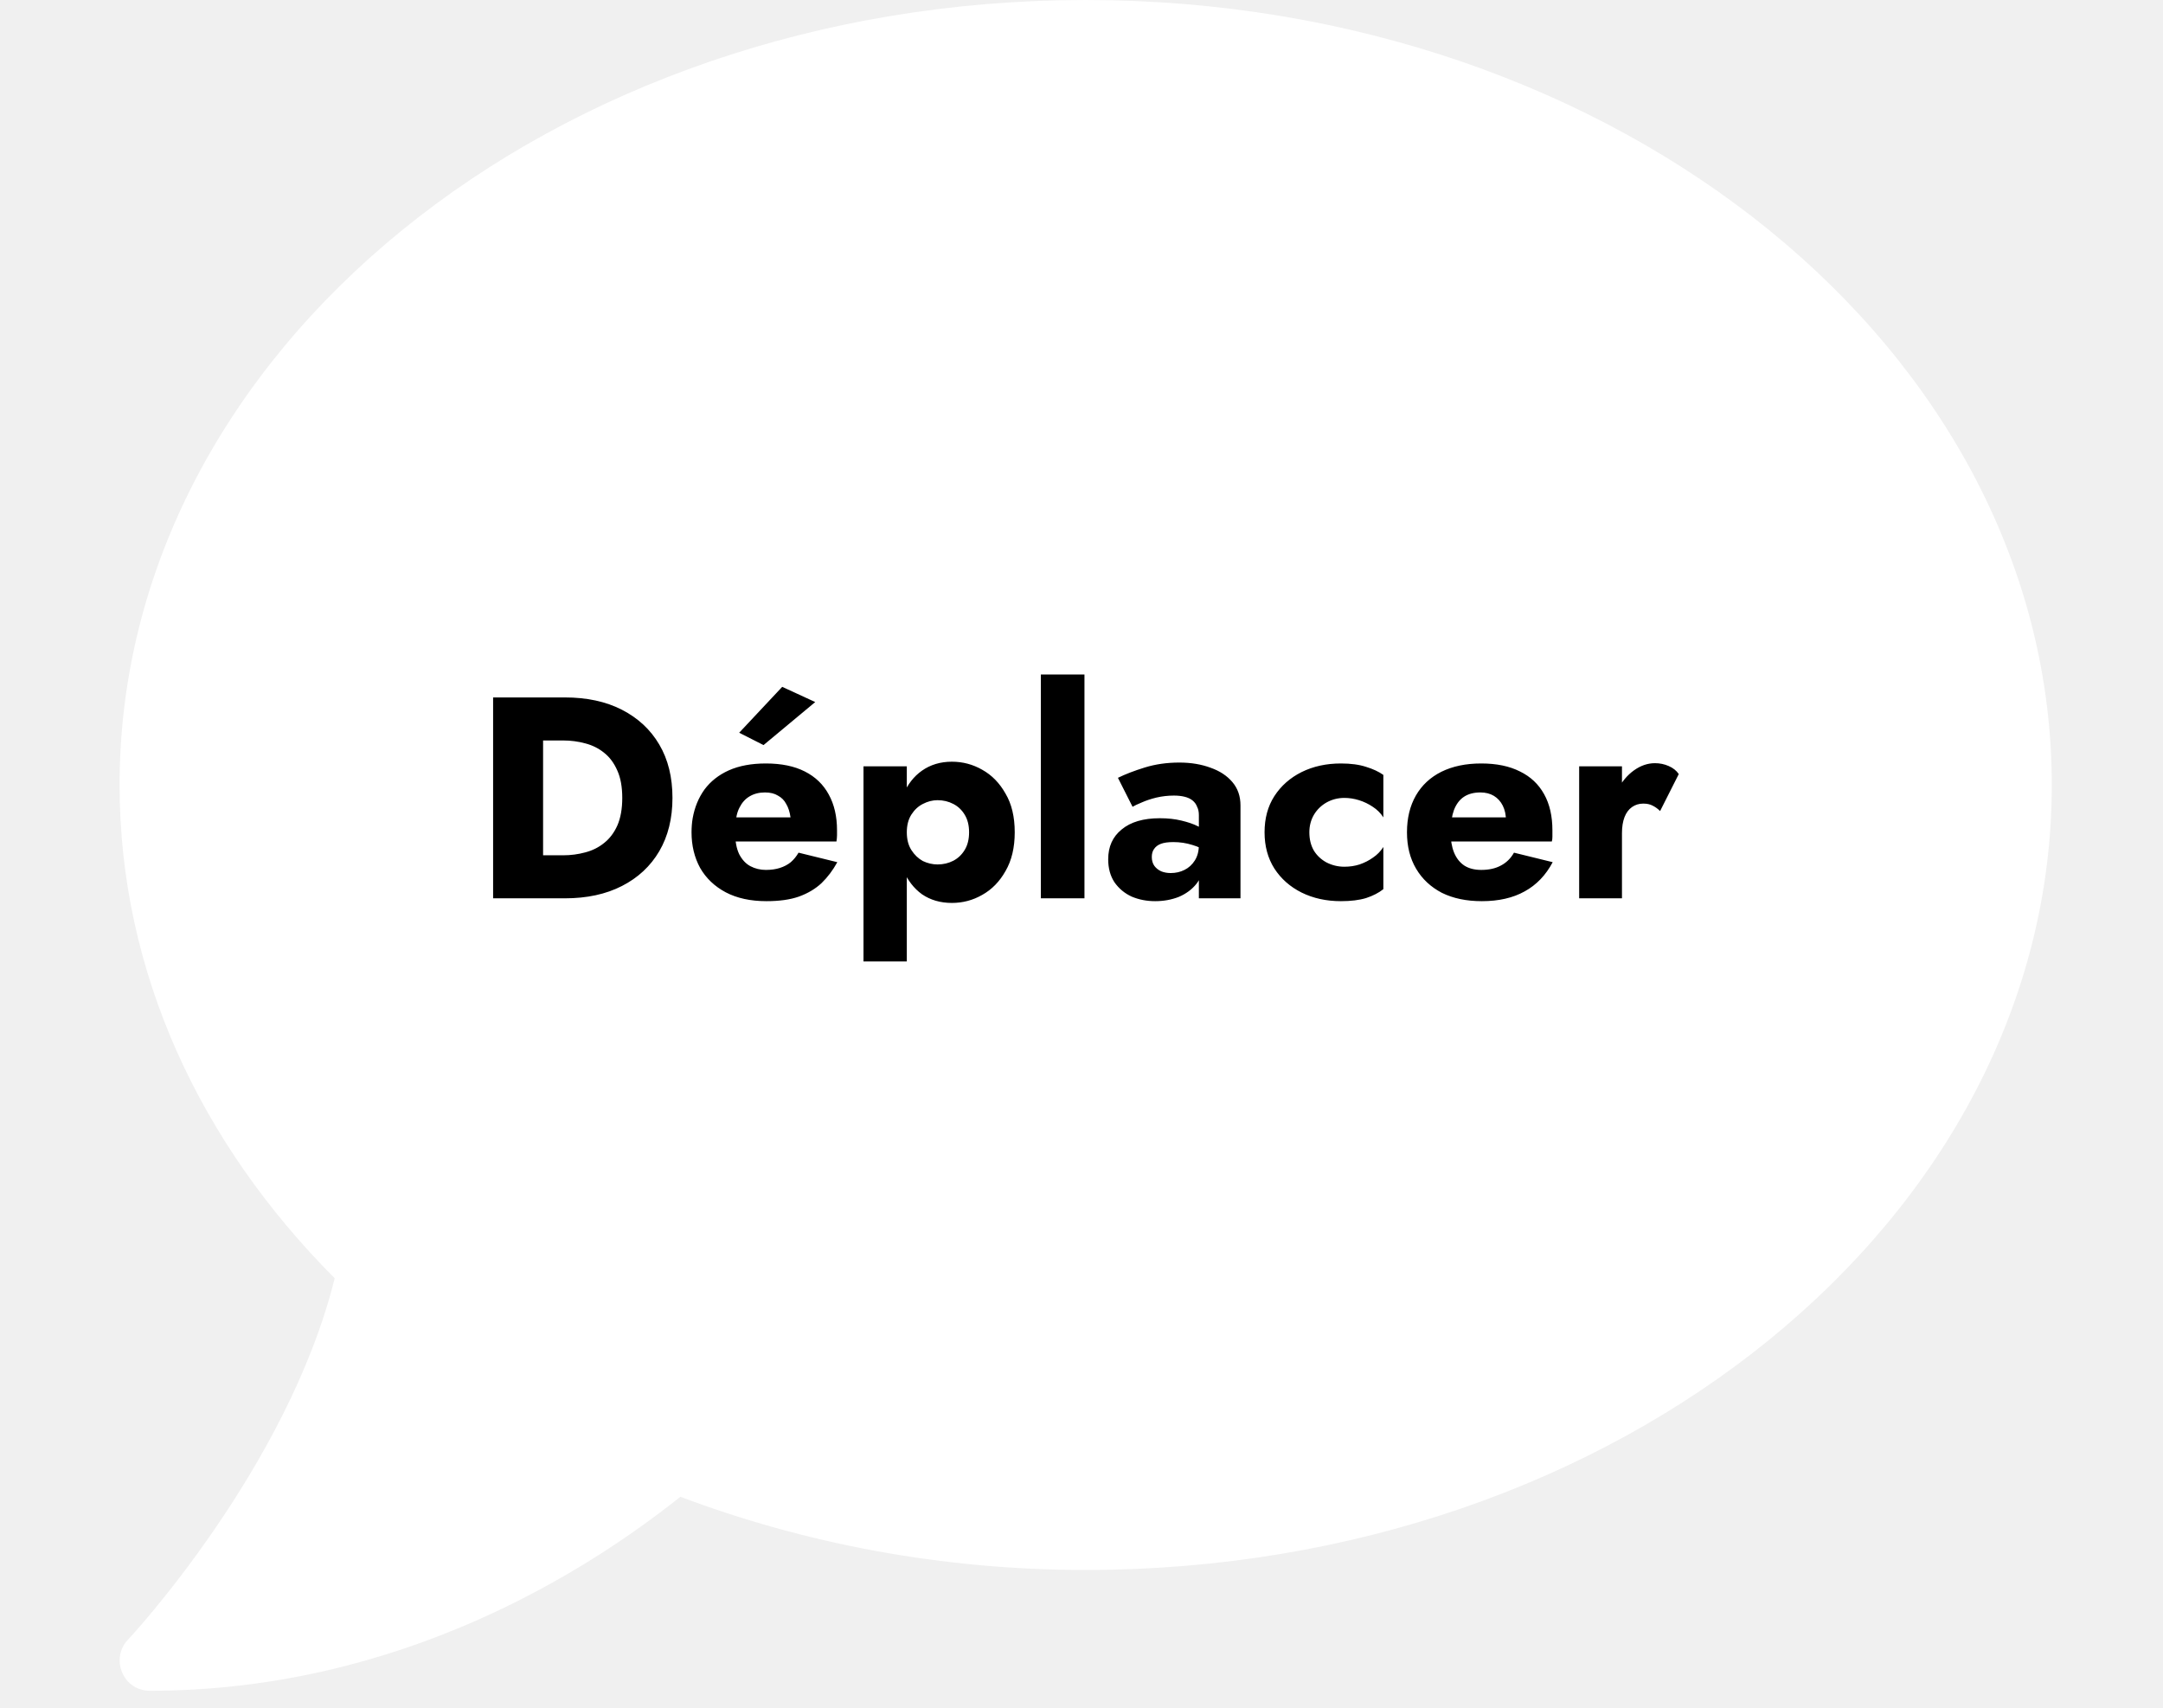
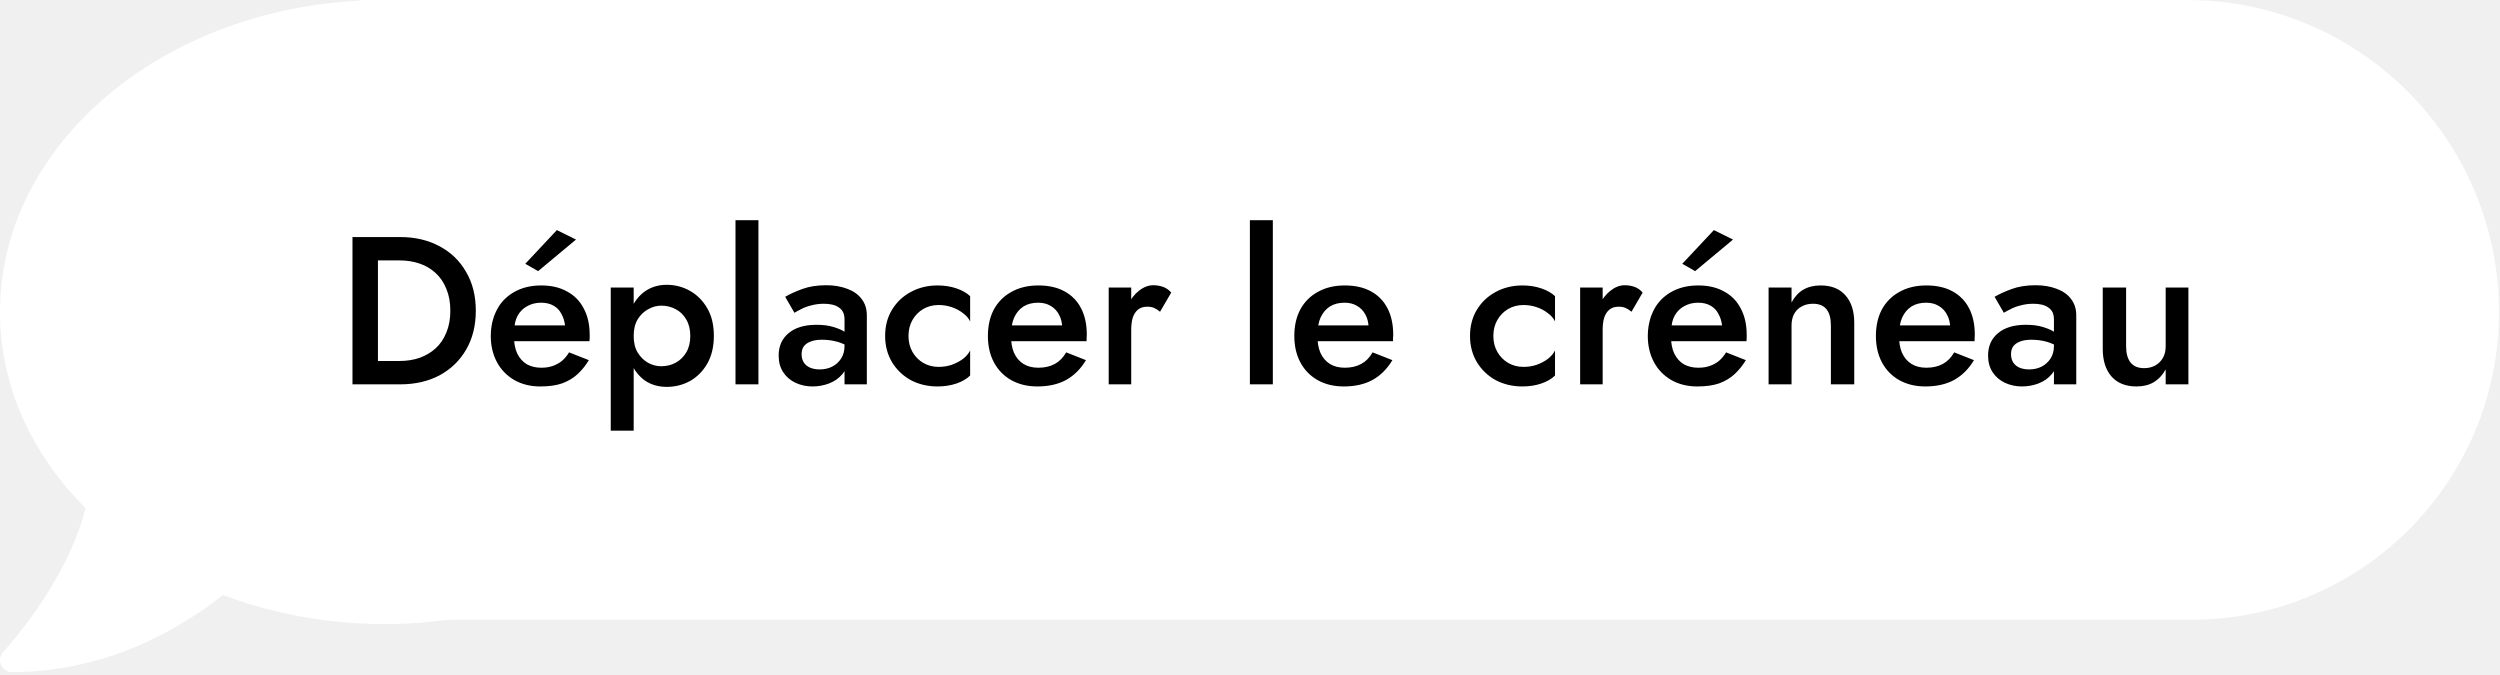
- <svg xmlns="http://www.w3.org/2000/svg" width="38" height="30" viewBox="0 0 38 30" fill="none">
-   <path d="M19.073 0C9.698 0 2.101 6.172 2.101 13.79C2.101 17.079 3.519 20.088 5.88 22.455C5.051 25.797 2.28 28.774 2.246 28.807C2.101 28.959 2.061 29.185 2.147 29.384C2.233 29.582 2.419 29.702 2.631 29.702C7.027 29.702 10.322 27.594 11.953 26.294C14.121 27.11 16.527 27.58 19.073 27.58C28.448 27.58 36.046 21.408 36.046 13.79C36.046 6.172 28.448 0 19.073 0Z" fill="white" />
-   <path d="M8.663 12.252H9.541V15.781H8.663V12.252ZM9.924 15.781H9.228V15.025H9.894C10.028 15.025 10.157 15.008 10.282 14.974C10.409 14.941 10.52 14.885 10.614 14.808C10.712 14.731 10.789 14.628 10.846 14.501C10.903 14.37 10.932 14.208 10.932 14.017C10.932 13.825 10.903 13.665 10.846 13.538C10.789 13.407 10.712 13.302 10.614 13.225C10.52 13.148 10.409 13.092 10.282 13.059C10.157 13.025 10.028 13.008 9.894 13.008H9.228V12.252H9.924C10.31 12.252 10.645 12.324 10.927 12.469C11.209 12.614 11.428 12.817 11.582 13.079C11.737 13.341 11.814 13.654 11.814 14.017C11.814 14.376 11.737 14.689 11.582 14.954C11.428 15.216 11.209 15.42 10.927 15.564C10.645 15.709 10.31 15.781 9.924 15.781ZM12.577 14.783V14.359H13.888C13.875 14.265 13.85 14.186 13.812 14.123C13.779 14.059 13.73 14.01 13.666 13.976C13.606 13.939 13.53 13.921 13.44 13.921C13.335 13.921 13.245 13.944 13.167 13.991C13.093 14.035 13.034 14.101 12.991 14.188C12.947 14.272 12.925 14.376 12.925 14.501L12.915 14.621C12.915 14.78 12.939 14.907 12.986 15.005C13.036 15.102 13.102 15.173 13.182 15.216C13.266 15.26 13.357 15.282 13.455 15.282C13.549 15.282 13.631 15.27 13.702 15.247C13.776 15.223 13.839 15.19 13.893 15.146C13.947 15.099 13.992 15.043 14.029 14.979L14.71 15.146C14.633 15.287 14.54 15.41 14.433 15.514C14.325 15.615 14.192 15.694 14.034 15.751C13.88 15.805 13.69 15.831 13.465 15.831C13.186 15.831 12.947 15.779 12.749 15.675C12.554 15.571 12.404 15.428 12.3 15.247C12.199 15.062 12.149 14.853 12.149 14.621C12.149 14.578 12.151 14.536 12.154 14.495C12.157 14.455 12.162 14.415 12.169 14.374C12.203 14.183 12.272 14.015 12.376 13.87C12.483 13.726 12.626 13.613 12.804 13.533C12.986 13.452 13.203 13.412 13.455 13.412C13.727 13.412 13.955 13.459 14.14 13.553C14.325 13.647 14.464 13.781 14.559 13.956C14.656 14.131 14.705 14.341 14.705 14.586C14.705 14.606 14.705 14.635 14.705 14.672C14.705 14.706 14.701 14.742 14.695 14.783H12.577ZM14.322 12.333L13.414 13.089L12.986 12.872L13.742 12.066L14.322 12.333ZM15.931 16.89H15.17V13.462H15.931V16.89ZM17.827 14.621C17.827 14.89 17.773 15.117 17.665 15.302C17.561 15.487 17.425 15.626 17.257 15.72C17.092 15.815 16.914 15.862 16.723 15.862C16.521 15.862 16.346 15.811 16.198 15.71C16.054 15.606 15.943 15.462 15.866 15.277C15.788 15.089 15.75 14.87 15.75 14.621C15.75 14.37 15.788 14.151 15.866 13.966C15.943 13.781 16.054 13.639 16.198 13.538C16.346 13.434 16.521 13.381 16.723 13.381C16.914 13.381 17.092 13.428 17.257 13.523C17.425 13.617 17.561 13.756 17.665 13.941C17.773 14.123 17.827 14.349 17.827 14.621ZM17.025 14.621C17.025 14.501 17 14.398 16.949 14.314C16.899 14.23 16.832 14.166 16.748 14.123C16.664 14.079 16.571 14.057 16.471 14.057C16.383 14.057 16.297 14.079 16.213 14.123C16.133 14.163 16.066 14.225 16.012 14.309C15.958 14.393 15.931 14.497 15.931 14.621C15.931 14.746 15.958 14.85 16.012 14.934C16.066 15.018 16.133 15.082 16.213 15.126C16.297 15.166 16.383 15.186 16.471 15.186C16.571 15.186 16.664 15.164 16.748 15.121C16.832 15.077 16.899 15.013 16.949 14.929C17 14.845 17.025 14.742 17.025 14.621ZM18.286 11.849H19.052V15.781H18.286V11.849ZM20.235 15.055C20.235 15.116 20.25 15.168 20.28 15.211C20.31 15.252 20.351 15.284 20.401 15.307C20.452 15.327 20.507 15.337 20.567 15.337C20.655 15.337 20.736 15.319 20.809 15.282C20.884 15.245 20.944 15.19 20.991 15.116C21.038 15.042 21.062 14.951 21.062 14.843L21.142 15.146C21.142 15.294 21.102 15.42 21.021 15.524C20.941 15.625 20.836 15.702 20.709 15.756C20.581 15.806 20.443 15.831 20.295 15.831C20.147 15.831 20.01 15.805 19.882 15.751C19.758 15.694 19.657 15.61 19.579 15.499C19.506 15.388 19.469 15.253 19.469 15.095C19.469 14.874 19.547 14.699 19.706 14.571C19.863 14.44 20.087 14.374 20.376 14.374C20.517 14.374 20.643 14.388 20.754 14.415C20.868 14.442 20.966 14.475 21.047 14.516C21.127 14.556 21.188 14.598 21.228 14.642V14.979C21.147 14.919 21.053 14.874 20.946 14.843C20.841 14.81 20.73 14.793 20.613 14.793C20.522 14.793 20.45 14.803 20.396 14.823C20.342 14.843 20.302 14.874 20.275 14.914C20.248 14.951 20.235 14.998 20.235 15.055ZM19.897 14.173L19.64 13.664C19.771 13.6 19.929 13.539 20.114 13.482C20.299 13.425 20.5 13.396 20.719 13.396C20.924 13.396 21.107 13.427 21.268 13.487C21.43 13.544 21.557 13.628 21.651 13.739C21.745 13.85 21.793 13.986 21.793 14.148V15.781H21.062V14.319C21.062 14.262 21.052 14.213 21.031 14.173C21.015 14.129 20.988 14.092 20.951 14.062C20.914 14.032 20.867 14.01 20.809 13.996C20.756 13.983 20.694 13.976 20.623 13.976C20.519 13.976 20.416 13.988 20.316 14.011C20.218 14.035 20.132 14.064 20.058 14.097C19.984 14.127 19.931 14.153 19.897 14.173ZM23.003 14.621C23.003 14.746 23.03 14.853 23.083 14.944C23.137 15.031 23.211 15.1 23.305 15.151C23.403 15.201 23.507 15.226 23.618 15.226C23.712 15.226 23.801 15.213 23.885 15.186C23.972 15.156 24.051 15.116 24.122 15.065C24.196 15.015 24.256 14.953 24.303 14.879V15.62C24.223 15.684 24.122 15.736 24.001 15.776C23.88 15.813 23.732 15.831 23.557 15.831C23.302 15.831 23.072 15.781 22.867 15.68C22.665 15.579 22.505 15.438 22.388 15.257C22.273 15.075 22.216 14.864 22.216 14.621C22.216 14.376 22.273 14.165 22.388 13.986C22.505 13.805 22.665 13.664 22.867 13.563C23.072 13.462 23.302 13.412 23.557 13.412C23.732 13.412 23.88 13.432 24.001 13.472C24.122 13.509 24.223 13.556 24.303 13.613V14.359C24.256 14.285 24.194 14.223 24.117 14.173C24.043 14.123 23.962 14.084 23.875 14.057C23.788 14.03 23.702 14.017 23.618 14.017C23.507 14.017 23.403 14.043 23.305 14.097C23.211 14.151 23.137 14.223 23.083 14.314C23.03 14.405 23.003 14.507 23.003 14.621ZM26.033 15.831C25.764 15.831 25.531 15.783 25.332 15.685C25.138 15.584 24.986 15.443 24.879 15.262C24.771 15.08 24.718 14.867 24.718 14.621C24.718 14.373 24.77 14.158 24.874 13.976C24.978 13.795 25.128 13.655 25.322 13.558C25.521 13.46 25.754 13.412 26.023 13.412C26.292 13.412 26.519 13.459 26.704 13.553C26.889 13.643 27.03 13.776 27.127 13.951C27.225 14.126 27.273 14.338 27.273 14.586C27.273 14.623 27.273 14.66 27.273 14.697C27.273 14.731 27.27 14.759 27.263 14.783H25.146V14.359H26.578L26.396 14.591C26.413 14.568 26.426 14.539 26.436 14.506C26.45 14.469 26.457 14.438 26.457 14.415C26.457 14.314 26.438 14.227 26.401 14.153C26.364 14.079 26.312 14.022 26.245 13.981C26.178 13.941 26.099 13.921 26.008 13.921C25.894 13.921 25.798 13.946 25.721 13.996C25.643 14.047 25.585 14.124 25.544 14.228C25.507 14.329 25.487 14.457 25.484 14.611C25.484 14.753 25.504 14.874 25.544 14.974C25.585 15.075 25.645 15.152 25.726 15.206C25.806 15.257 25.905 15.282 26.023 15.282C26.158 15.282 26.272 15.257 26.366 15.206C26.463 15.156 26.541 15.08 26.598 14.979L27.278 15.146C27.157 15.374 26.993 15.546 26.784 15.66C26.579 15.774 26.329 15.831 26.033 15.831ZM28.495 13.462V15.781H27.743V13.462H28.495ZM29.165 14.248C29.125 14.208 29.081 14.176 29.034 14.153C28.99 14.129 28.935 14.117 28.868 14.117C28.794 14.117 28.728 14.138 28.671 14.178C28.614 14.218 28.57 14.277 28.54 14.354C28.51 14.432 28.495 14.526 28.495 14.637L28.313 14.37C28.313 14.185 28.348 14.02 28.419 13.875C28.493 13.731 28.589 13.617 28.706 13.533C28.824 13.449 28.947 13.407 29.074 13.407C29.158 13.407 29.239 13.423 29.316 13.457C29.394 13.491 29.452 13.538 29.493 13.598L29.165 14.248Z" fill="black" />
+ <svg xmlns="http://www.w3.org/2000/svg" width="378" height="102" viewBox="0 0 378 102" fill="none">
+   <path d="M58.067 0C25.994 0 0 21.117 0 47.179C0 58.43 4.854 68.728 12.929 76.825C10.094 88.257 0.612 98.442 0.499 98.555C0 99.077 -0.136 99.848 0.159 100.528C0.454 101.209 1.089 101.617 1.815 101.617C16.853 101.617 28.126 94.404 33.706 89.959C41.123 92.748 49.357 94.359 58.067 94.359C90.14 94.359 116.134 73.242 116.134 47.179C116.134 21.117 90.14 0 58.067 0Z" fill="white" />
+   <path d="M54.41 0H330.661C356.721 0 377.847 21.126 377.847 47.185V47.185C377.847 72.878 357.019 93.706 331.326 93.706H54.41V0Z" fill="white" />
+   <path d="M53.295 35.841H57.145V58.114H53.295V35.841ZM60.486 58.114H55.618V54.582H60.39C61.493 54.582 62.512 54.423 63.445 54.105C64.378 53.765 65.184 53.288 65.863 52.673C66.563 52.036 67.104 51.241 67.486 50.286C67.889 49.332 68.091 48.229 68.091 46.977C68.091 45.726 67.889 44.623 67.486 43.668C67.104 42.714 66.563 41.918 65.863 41.282C65.184 40.645 64.378 40.168 63.445 39.85C62.512 39.532 61.493 39.373 60.39 39.373H55.618V35.841H60.486C62.756 35.841 64.749 36.307 66.468 37.241C68.186 38.153 69.522 39.447 70.477 41.123C71.453 42.777 71.941 44.729 71.941 46.977C71.941 49.226 71.453 51.188 70.477 52.864C69.522 54.518 68.186 55.812 66.468 56.746C64.749 57.658 62.756 58.114 60.486 58.114ZM76.273 51.591V49.205H85.437C85.352 48.526 85.161 47.932 84.864 47.423C84.589 46.892 84.196 46.489 83.687 46.214C83.178 45.917 82.552 45.768 81.81 45.768C81.046 45.768 80.357 45.938 79.742 46.277C79.126 46.595 78.638 47.073 78.278 47.709C77.939 48.324 77.769 49.056 77.769 49.905L77.705 50.795C77.705 51.856 77.875 52.747 78.214 53.468C78.575 54.19 79.063 54.73 79.678 55.091C80.314 55.43 81.035 55.6 81.842 55.6C82.52 55.6 83.114 55.505 83.624 55.314C84.154 55.123 84.62 54.858 85.023 54.518C85.427 54.158 85.766 53.744 86.042 53.277L89.033 54.455C88.545 55.261 87.983 55.961 87.346 56.555C86.71 57.149 85.936 57.615 85.023 57.955C84.133 58.273 83.019 58.432 81.683 58.432C80.198 58.432 78.882 58.103 77.737 57.446C76.613 56.788 75.743 55.886 75.128 54.741C74.513 53.574 74.205 52.259 74.205 50.795C74.205 50.52 74.216 50.255 74.237 50C74.258 49.745 74.29 49.491 74.332 49.236C74.544 48.027 74.969 46.967 75.605 46.054C76.263 45.142 77.122 44.432 78.183 43.923C79.243 43.414 80.463 43.159 81.842 43.159C83.369 43.159 84.674 43.467 85.755 44.082C86.858 44.676 87.696 45.535 88.269 46.659C88.863 47.762 89.16 49.088 89.16 50.636C89.16 50.764 89.16 50.912 89.16 51.082C89.16 51.23 89.149 51.4 89.128 51.591H76.273ZM87.092 36.222L81.364 40.995L79.423 39.882L84.196 34.791L87.092 36.222ZM95.812 65.114H92.344V43.477H95.812V65.114ZM107.935 50.795C107.935 52.408 107.606 53.797 106.949 54.964C106.291 56.109 105.421 56.989 104.339 57.605C103.258 58.199 102.08 58.496 100.808 58.496C99.577 58.496 98.495 58.188 97.562 57.573C96.65 56.937 95.939 56.046 95.43 54.9C94.921 53.733 94.666 52.365 94.666 50.795C94.666 49.205 94.921 47.836 95.43 46.691C95.939 45.545 96.65 44.654 97.562 44.018C98.495 43.382 99.577 43.063 100.808 43.063C102.08 43.063 103.258 43.371 104.339 43.986C105.421 44.601 106.291 45.482 106.949 46.627C107.606 47.752 107.935 49.141 107.935 50.795ZM104.371 50.795C104.371 49.82 104.17 48.992 103.767 48.314C103.364 47.614 102.833 47.094 102.176 46.755C101.518 46.394 100.786 46.214 99.98 46.214C99.301 46.214 98.644 46.394 98.007 46.755C97.371 47.094 96.841 47.603 96.416 48.282C96.013 48.961 95.812 49.798 95.812 50.795C95.812 51.792 96.013 52.63 96.416 53.309C96.841 53.988 97.371 54.508 98.007 54.868C98.644 55.208 99.301 55.377 99.98 55.377C100.786 55.377 101.518 55.197 102.176 54.836C102.833 54.476 103.364 53.956 103.767 53.277C104.17 52.599 104.371 51.771 104.371 50.795ZM111.208 33.295H114.676V58.114H111.208V33.295ZM121.202 53.564C121.202 54.052 121.319 54.476 121.552 54.836C121.785 55.176 122.104 55.43 122.507 55.6C122.931 55.77 123.408 55.855 123.938 55.855C124.638 55.855 125.264 55.717 125.816 55.441C126.388 55.144 126.845 54.73 127.184 54.2C127.523 53.67 127.693 53.033 127.693 52.291L128.202 54.2C128.202 55.133 127.926 55.918 127.375 56.555C126.845 57.191 126.166 57.668 125.338 57.986C124.532 58.283 123.705 58.432 122.857 58.432C121.944 58.432 121.096 58.252 120.311 57.891C119.526 57.53 118.9 57 118.434 56.3C117.967 55.6 117.734 54.752 117.734 53.755C117.734 52.333 118.232 51.209 119.229 50.382C120.226 49.533 121.637 49.109 123.461 49.109C124.437 49.109 125.275 49.215 125.975 49.427C126.696 49.639 127.29 49.894 127.757 50.191C128.223 50.467 128.552 50.721 128.743 50.955V52.705C128.085 52.238 127.385 51.898 126.643 51.686C125.901 51.474 125.116 51.368 124.288 51.368C123.567 51.368 122.984 51.464 122.538 51.655C122.093 51.824 121.754 52.068 121.52 52.386C121.308 52.705 121.202 53.097 121.202 53.564ZM120.12 47.295L118.72 44.877C119.399 44.474 120.258 44.082 121.297 43.7C122.337 43.318 123.546 43.127 124.925 43.127C126.113 43.127 127.173 43.307 128.107 43.668C129.04 44.008 129.761 44.517 130.27 45.195C130.801 45.874 131.066 46.702 131.066 47.677V58.114H127.693V48.345C127.693 47.879 127.619 47.497 127.47 47.2C127.322 46.903 127.099 46.659 126.802 46.468C126.526 46.277 126.198 46.139 125.816 46.054C125.434 45.97 125.02 45.927 124.575 45.927C123.896 45.927 123.249 46.012 122.634 46.182C122.04 46.33 121.531 46.521 121.107 46.755C120.682 46.967 120.354 47.147 120.12 47.295ZM137.363 50.795C137.363 51.708 137.564 52.514 137.967 53.214C138.371 53.914 138.911 54.465 139.59 54.868C140.29 55.271 141.064 55.473 141.913 55.473C142.634 55.473 143.302 55.367 143.918 55.155C144.554 54.921 145.116 54.624 145.604 54.264C146.092 53.882 146.452 53.458 146.686 52.991V56.777C146.177 57.286 145.487 57.69 144.618 57.986C143.748 58.283 142.793 58.432 141.754 58.432C140.269 58.432 138.922 58.114 137.713 57.477C136.525 56.82 135.581 55.918 134.881 54.773C134.181 53.606 133.831 52.28 133.831 50.795C133.831 49.289 134.181 47.964 134.881 46.818C135.581 45.673 136.525 44.782 137.713 44.145C138.922 43.488 140.269 43.159 141.754 43.159C142.793 43.159 143.748 43.307 144.618 43.605C145.487 43.901 146.177 44.294 146.686 44.782V48.6C146.452 48.112 146.081 47.688 145.572 47.327C145.084 46.945 144.522 46.648 143.886 46.436C143.249 46.224 142.592 46.118 141.913 46.118C141.064 46.118 140.29 46.32 139.59 46.723C138.911 47.126 138.371 47.677 137.967 48.377C137.564 49.077 137.363 49.883 137.363 50.795ZM156.848 58.432C155.363 58.432 154.048 58.114 152.902 57.477C151.778 56.841 150.908 55.95 150.293 54.805C149.678 53.659 149.37 52.323 149.37 50.795C149.37 49.247 149.678 47.9 150.293 46.755C150.93 45.609 151.821 44.729 152.966 44.114C154.111 43.477 155.458 43.159 157.007 43.159C158.555 43.159 159.871 43.456 160.952 44.05C162.056 44.644 162.893 45.503 163.466 46.627C164.039 47.73 164.325 49.067 164.325 50.636C164.325 50.806 164.315 50.986 164.293 51.177C164.293 51.368 164.293 51.506 164.293 51.591H151.439V49.205H161.334L160.284 50.668C160.348 50.541 160.412 50.371 160.475 50.159C160.56 49.947 160.602 49.767 160.602 49.618C160.602 48.833 160.443 48.154 160.125 47.582C159.828 47.009 159.404 46.564 158.852 46.245C158.322 45.927 157.696 45.768 156.975 45.768C156.105 45.768 155.363 45.959 154.748 46.341C154.154 46.723 153.687 47.274 153.348 47.995C153.03 48.717 152.871 49.608 152.871 50.668C152.849 51.708 152.998 52.599 153.316 53.341C153.655 54.083 154.133 54.645 154.748 55.027C155.363 55.409 156.116 55.6 157.007 55.6C157.962 55.6 158.789 55.409 159.489 55.027C160.189 54.645 160.762 54.062 161.207 53.277L164.198 54.455C163.413 55.77 162.416 56.767 161.207 57.446C159.998 58.103 158.545 58.432 156.848 58.432ZM171.041 43.477V58.114H167.636V43.477H171.041ZM175.4 47.136C175.103 46.882 174.806 46.691 174.509 46.564C174.233 46.436 173.883 46.373 173.459 46.373C172.886 46.373 172.42 46.521 172.059 46.818C171.699 47.115 171.433 47.529 171.264 48.059C171.115 48.568 171.041 49.173 171.041 49.873L169.896 49.205C169.896 48.038 170.108 47.009 170.532 46.118C170.977 45.206 171.539 44.485 172.218 43.955C172.918 43.403 173.64 43.127 174.382 43.127C174.912 43.127 175.411 43.212 175.877 43.382C176.344 43.551 176.747 43.838 177.087 44.241L175.4 47.136ZM188.983 33.295H192.452V58.114H188.983V33.295ZM203.178 58.432C201.693 58.432 200.378 58.114 199.232 57.477C198.108 56.841 197.238 55.95 196.623 54.805C196.008 53.659 195.7 52.323 195.7 50.795C195.7 49.247 196.008 47.9 196.623 46.755C197.259 45.609 198.15 44.729 199.296 44.114C200.441 43.477 201.788 43.159 203.337 43.159C204.885 43.159 206.2 43.456 207.282 44.05C208.385 44.644 209.223 45.503 209.796 46.627C210.369 47.73 210.655 49.067 210.655 50.636C210.655 50.806 210.644 50.986 210.623 51.177C210.623 51.368 210.623 51.506 210.623 51.591H197.768V49.205H207.664L206.614 50.668C206.678 50.541 206.741 50.371 206.805 50.159C206.89 49.947 206.932 49.767 206.932 49.618C206.932 48.833 206.773 48.154 206.455 47.582C206.158 47.009 205.734 46.564 205.182 46.245C204.652 45.927 204.026 45.768 203.305 45.768C202.435 45.768 201.693 45.959 201.078 46.341C200.484 46.723 200.017 47.274 199.678 47.995C199.359 48.717 199.2 49.608 199.2 50.668C199.179 51.708 199.328 52.599 199.646 53.341C199.985 54.083 200.462 54.645 201.078 55.027C201.693 55.409 202.446 55.6 203.337 55.6C204.291 55.6 205.119 55.409 205.819 55.027C206.519 54.645 207.091 54.062 207.537 53.277L210.528 54.455C209.743 55.77 208.746 56.767 207.537 57.446C206.328 58.103 204.875 58.432 203.178 58.432ZM225.796 50.795C225.796 51.708 225.998 52.514 226.401 53.214C226.804 53.914 227.345 54.465 228.024 54.868C228.724 55.271 229.498 55.473 230.346 55.473C231.068 55.473 231.736 55.367 232.351 55.155C232.987 54.921 233.55 54.624 234.037 54.264C234.525 53.882 234.886 53.458 235.119 52.991V56.777C234.61 57.286 233.921 57.69 233.051 57.986C232.181 58.283 231.227 58.432 230.187 58.432C228.703 58.432 227.356 58.114 226.146 57.477C224.959 56.82 224.015 55.918 223.315 54.773C222.615 53.606 222.265 52.28 222.265 50.795C222.265 49.289 222.615 47.964 223.315 46.818C224.015 45.673 224.959 44.782 226.146 44.145C227.356 43.488 228.703 43.159 230.187 43.159C231.227 43.159 232.181 43.307 233.051 43.605C233.921 43.901 234.61 44.294 235.119 44.782V48.6C234.886 48.112 234.515 47.688 234.006 47.327C233.518 46.945 232.956 46.648 232.319 46.436C231.683 46.224 231.025 46.118 230.346 46.118C229.498 46.118 228.724 46.32 228.024 46.723C227.345 47.126 226.804 47.677 226.401 48.377C225.998 49.077 225.796 49.883 225.796 50.795ZM242.322 43.477V58.114H238.918V43.477H242.322ZM246.681 47.136C246.384 46.882 246.087 46.691 245.79 46.564C245.515 46.436 245.165 46.373 244.74 46.373C244.168 46.373 243.701 46.521 243.34 46.818C242.98 47.115 242.715 47.529 242.545 48.059C242.396 48.568 242.322 49.173 242.322 49.873L241.177 49.205C241.177 48.038 241.389 47.009 241.813 46.118C242.259 45.206 242.821 44.485 243.5 43.955C244.2 43.403 244.921 43.127 245.663 43.127C246.193 43.127 246.692 43.212 247.159 43.382C247.625 43.551 248.028 43.838 248.368 44.241L246.681 47.136ZM251.214 51.591V49.205H260.378C260.293 48.526 260.102 47.932 259.805 47.423C259.529 46.892 259.137 46.489 258.628 46.214C258.118 45.917 257.493 45.768 256.75 45.768C255.987 45.768 255.297 45.938 254.682 46.277C254.067 46.595 253.579 47.073 253.218 47.709C252.879 48.324 252.709 49.056 252.709 49.905L252.646 50.795C252.646 51.856 252.815 52.747 253.155 53.468C253.515 54.19 254.003 54.73 254.618 55.091C255.255 55.43 255.976 55.6 256.782 55.6C257.461 55.6 258.055 55.505 258.564 55.314C259.094 55.123 259.561 54.858 259.964 54.518C260.367 54.158 260.706 53.744 260.982 53.277L263.973 54.455C263.485 55.261 262.923 55.961 262.287 56.555C261.65 57.149 260.876 57.615 259.964 57.955C259.073 58.273 257.959 58.432 256.623 58.432C255.138 58.432 253.823 58.103 252.677 57.446C251.553 56.788 250.683 55.886 250.068 54.741C249.453 53.574 249.146 52.259 249.146 50.795C249.146 50.52 249.156 50.255 249.177 50C249.199 49.745 249.23 49.491 249.273 49.236C249.485 48.027 249.909 46.967 250.546 46.054C251.203 45.142 252.062 44.432 253.123 43.923C254.184 43.414 255.403 43.159 256.782 43.159C258.309 43.159 259.614 43.467 260.696 44.082C261.799 44.676 262.637 45.535 263.209 46.659C263.803 47.762 264.1 49.088 264.1 50.636C264.1 50.764 264.1 50.912 264.1 51.082C264.1 51.23 264.09 51.4 264.069 51.591H251.214ZM262.032 36.222L256.305 40.995L254.364 39.882L259.137 34.791L262.032 36.222ZM276.83 49.205C276.83 48.123 276.607 47.306 276.162 46.755C275.716 46.203 275.037 45.927 274.125 45.927C273.468 45.927 272.895 46.065 272.407 46.341C271.919 46.595 271.537 46.977 271.262 47.486C271.007 47.974 270.88 48.547 270.88 49.205V58.114H267.411V43.477H270.88V45.736C271.346 44.867 271.94 44.22 272.662 43.795C273.404 43.371 274.274 43.159 275.271 43.159C276.925 43.159 278.187 43.668 279.057 44.686C279.927 45.683 280.362 47.051 280.362 48.791V58.114H276.83V49.205ZM291.114 58.432C289.629 58.432 288.314 58.114 287.168 57.477C286.044 56.841 285.174 55.95 284.559 54.805C283.944 53.659 283.637 52.323 283.637 50.795C283.637 49.247 283.944 47.9 284.559 46.755C285.196 45.609 286.087 44.729 287.232 44.114C288.377 43.477 289.724 43.159 291.273 43.159C292.821 43.159 294.137 43.456 295.218 44.05C296.322 44.644 297.159 45.503 297.732 46.627C298.305 47.73 298.591 49.067 298.591 50.636C298.591 50.806 298.581 50.986 298.559 51.177C298.559 51.368 298.559 51.506 298.559 51.591H285.705V49.205H295.6L294.55 50.668C294.614 50.541 294.678 50.371 294.741 50.159C294.826 49.947 294.868 49.767 294.868 49.618C294.868 48.833 294.709 48.154 294.391 47.582C294.094 47.009 293.67 46.564 293.118 46.245C292.588 45.927 291.962 45.768 291.241 45.768C290.371 45.768 289.629 45.959 289.014 46.341C288.42 46.723 287.953 47.274 287.614 47.995C287.296 48.717 287.137 49.608 287.137 50.668C287.115 51.708 287.264 52.599 287.582 53.341C287.921 54.083 288.399 54.645 289.014 55.027C289.629 55.409 290.382 55.6 291.273 55.6C292.228 55.6 293.055 55.409 293.755 55.027C294.455 54.645 295.028 54.062 295.473 53.277L298.464 54.455C297.679 55.77 296.682 56.767 295.473 57.446C294.264 58.103 292.811 58.432 291.114 58.432ZM304.066 53.564C304.066 54.052 304.183 54.476 304.416 54.836C304.649 55.176 304.968 55.43 305.371 55.6C305.795 55.77 306.272 55.855 306.802 55.855C307.502 55.855 308.128 55.717 308.68 55.441C309.253 55.144 309.709 54.73 310.048 54.2C310.387 53.67 310.557 53.033 310.557 52.291L311.066 54.2C311.066 55.133 310.79 55.918 310.239 56.555C309.709 57.191 309.03 57.668 308.202 57.986C307.396 58.283 306.569 58.432 305.721 58.432C304.809 58.432 303.96 58.252 303.175 57.891C302.39 57.53 301.765 57 301.298 56.3C300.831 55.6 300.598 54.752 300.598 53.755C300.598 52.333 301.096 51.209 302.093 50.382C303.09 49.533 304.501 49.109 306.325 49.109C307.301 49.109 308.139 49.215 308.839 49.427C309.56 49.639 310.154 49.894 310.621 50.191C311.087 50.467 311.416 50.721 311.607 50.955V52.705C310.95 52.238 310.249 51.898 309.507 51.686C308.765 51.474 307.98 51.368 307.152 51.368C306.431 51.368 305.848 51.464 305.402 51.655C304.957 51.824 304.618 52.068 304.384 52.386C304.172 52.705 304.066 53.097 304.066 53.564ZM302.984 47.295L301.584 44.877C302.263 44.474 303.122 44.082 304.162 43.7C305.201 43.318 306.41 43.127 307.789 43.127C308.977 43.127 310.037 43.307 310.971 43.668C311.904 44.008 312.625 44.517 313.134 45.195C313.665 45.874 313.93 46.702 313.93 47.677V58.114H310.557V48.345C310.557 47.879 310.483 47.497 310.334 47.2C310.186 46.903 309.963 46.659 309.666 46.468C309.39 46.277 309.062 46.139 308.68 46.054C308.298 45.97 307.884 45.927 307.439 45.927C306.76 45.927 306.113 46.012 305.498 46.182C304.904 46.33 304.395 46.521 303.971 46.755C303.546 46.967 303.218 47.147 302.984 47.295ZM321.468 52.386C321.468 53.426 321.691 54.232 322.136 54.805C322.582 55.377 323.271 55.664 324.204 55.664C324.841 55.664 325.403 55.526 325.891 55.25C326.379 54.974 326.76 54.593 327.036 54.105C327.312 53.617 327.45 53.044 327.45 52.386V43.477H330.886V58.114H327.45V55.855C326.983 56.703 326.379 57.35 325.636 57.796C324.915 58.22 324.045 58.432 323.027 58.432C321.394 58.432 320.132 57.923 319.241 56.905C318.371 55.886 317.936 54.508 317.936 52.768V43.477H321.468V52.386Z" fill="black" />
</svg>
